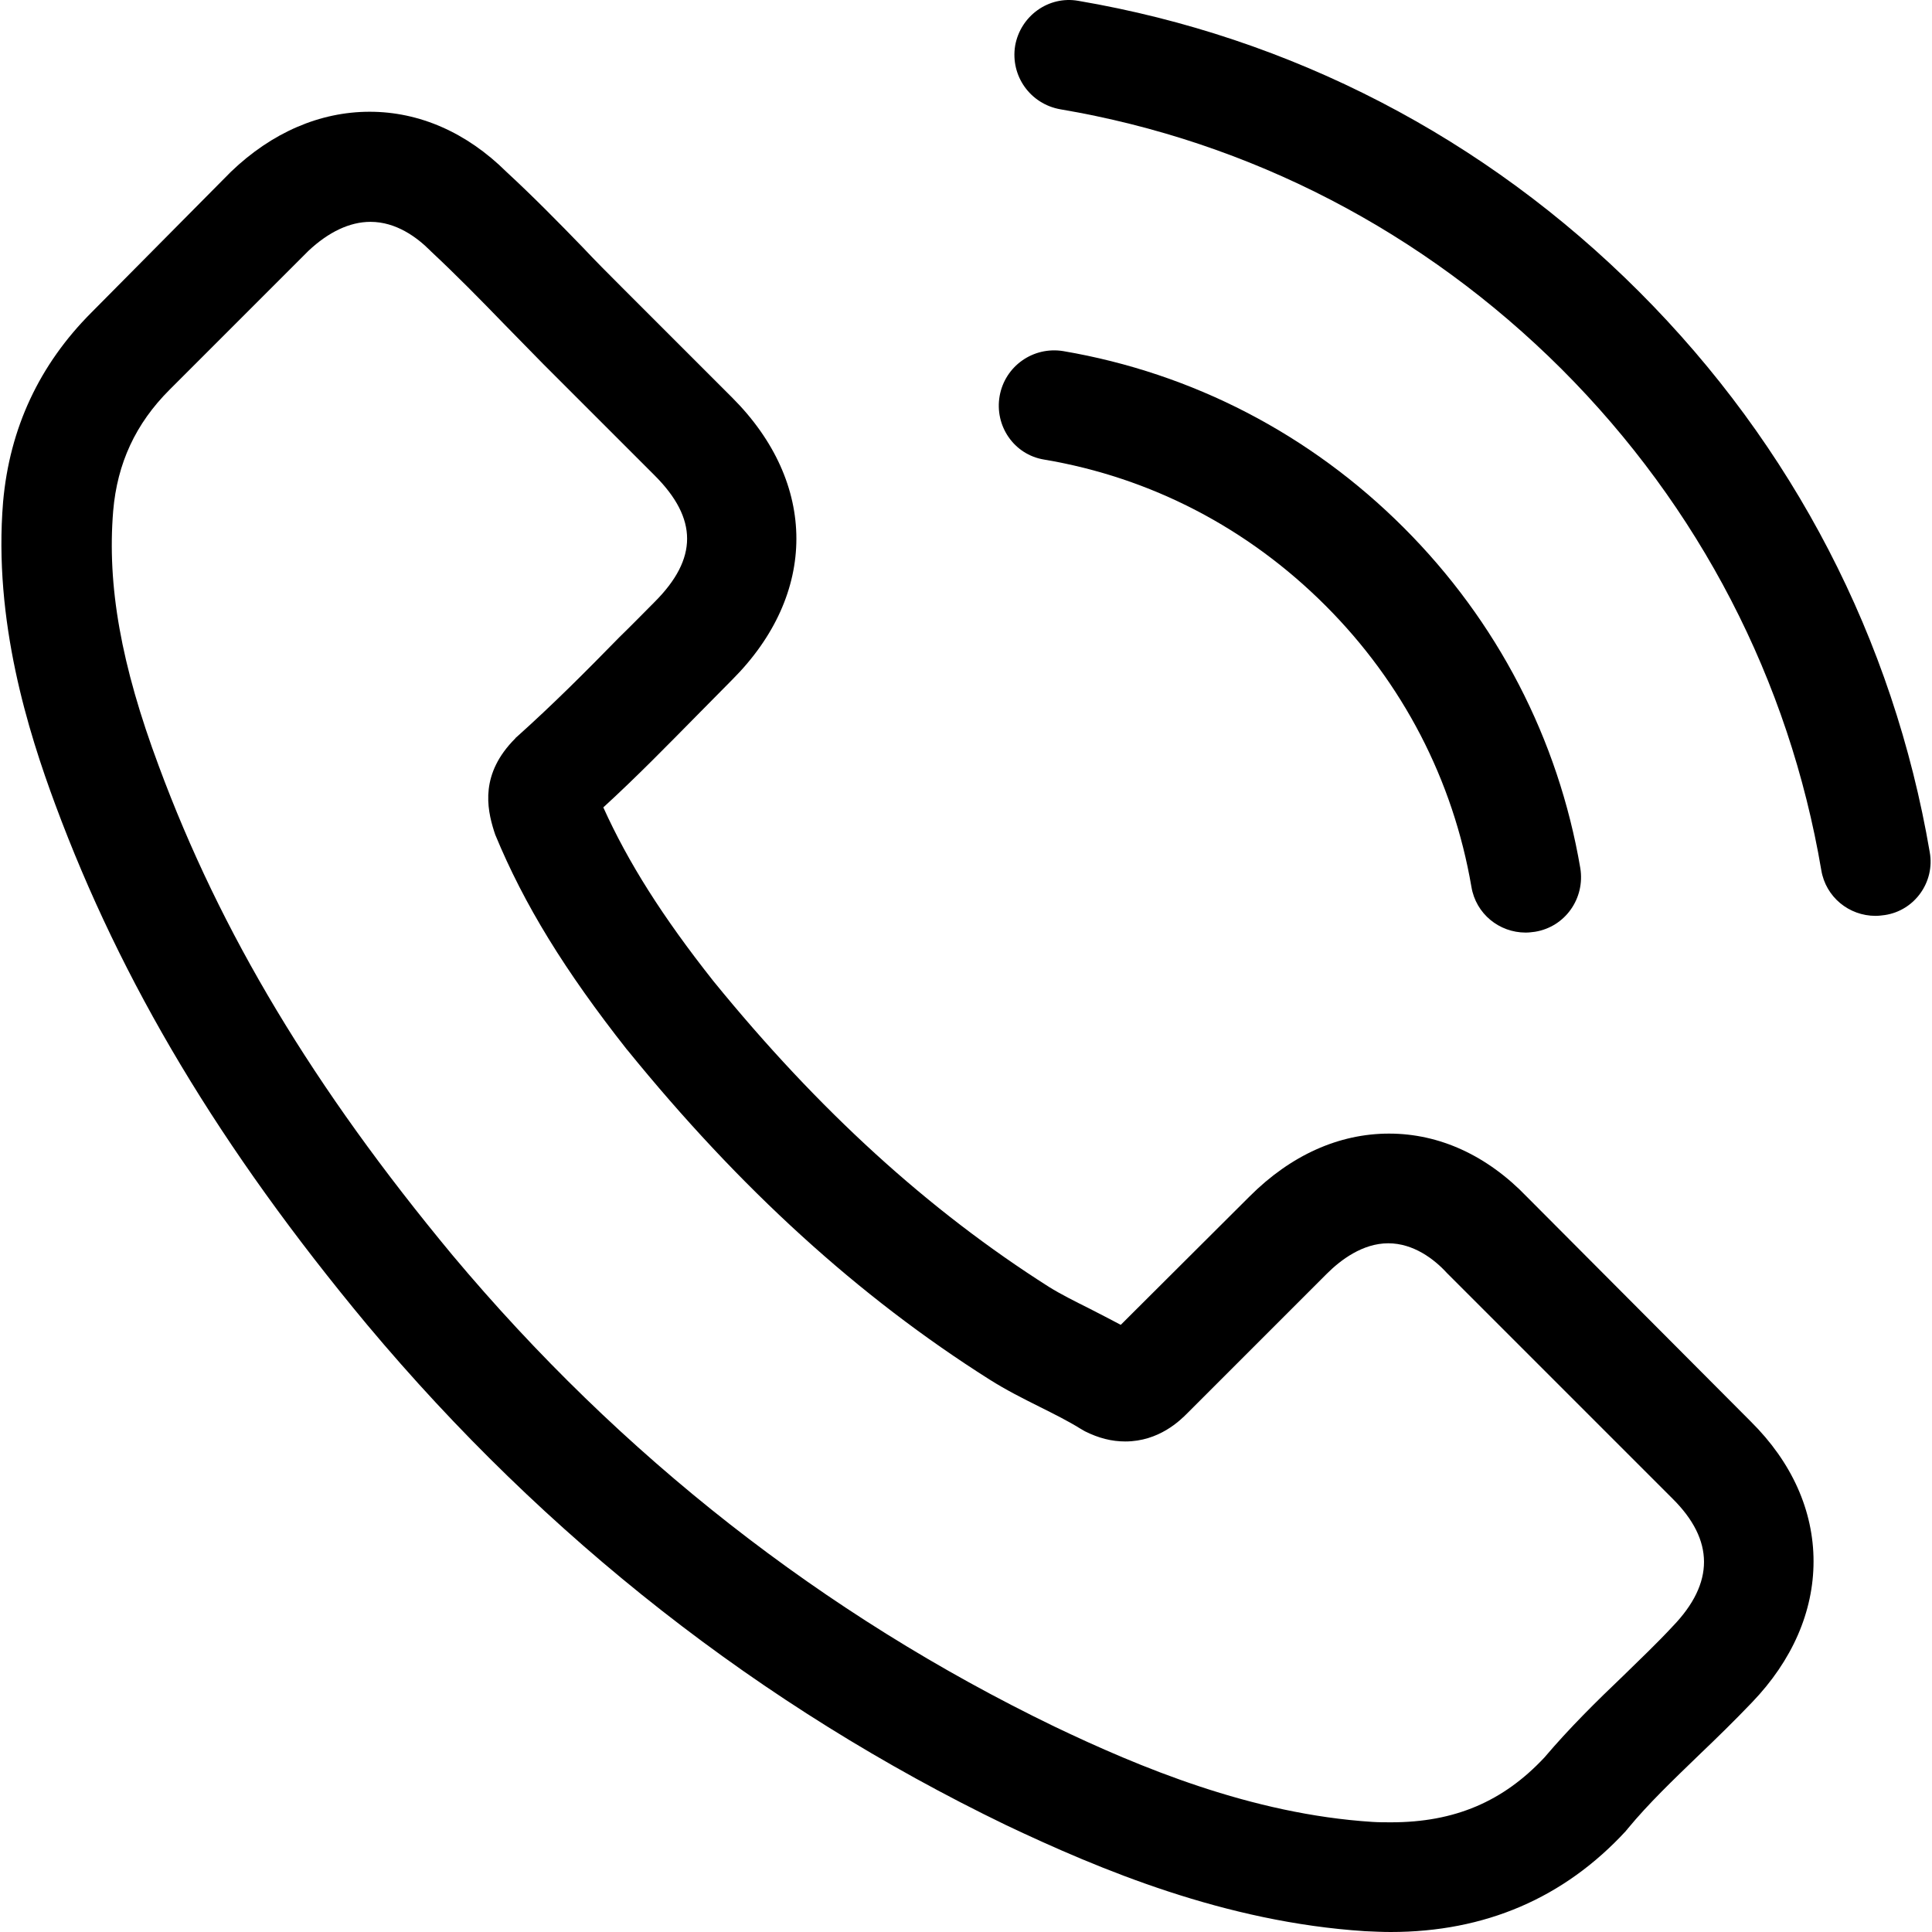
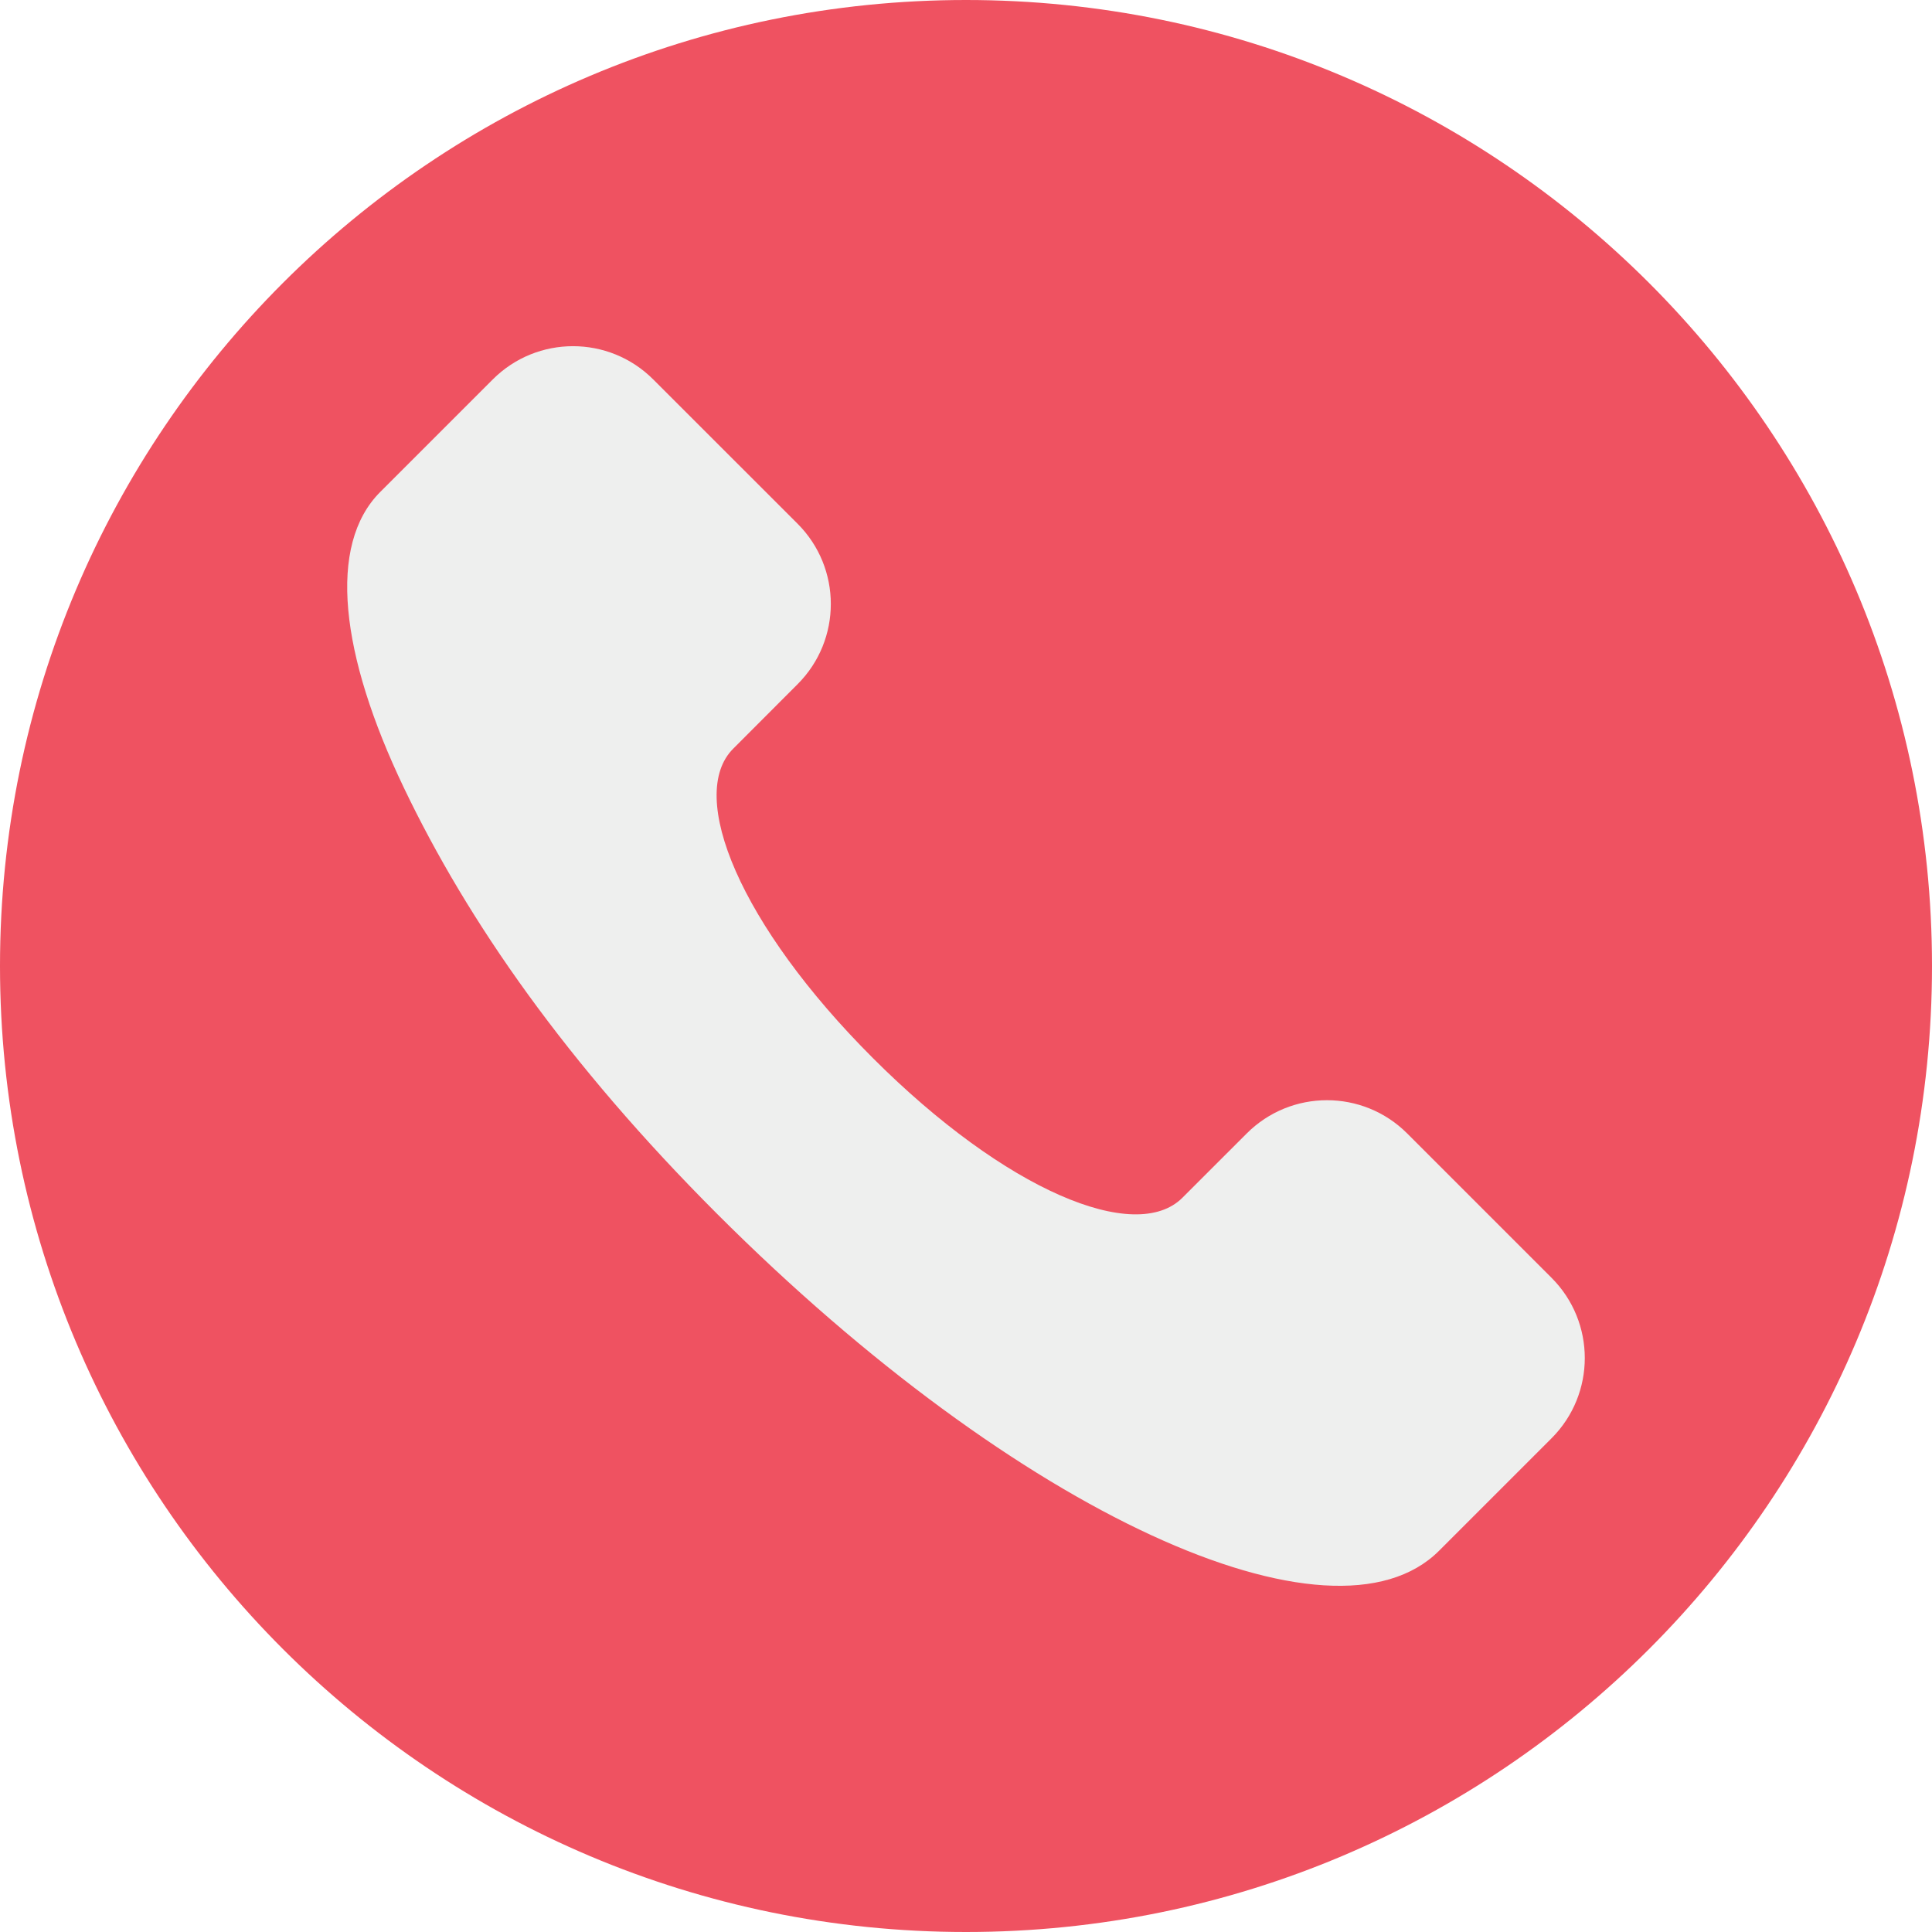
- <svg xmlns="http://www.w3.org/2000/svg" version="1.1" id="Capa_1" x="0px" y="0px" viewBox="0 0 473.806 473.806" style="enable-background:new 0 0 473.806 473.806;" xml:space="preserve">
-   <g>
-     <g>
-       <path d="M374.456,293.506c-9.7-10.1-21.4-15.5-33.8-15.5c-12.3,0-24.1,5.3-34.2,15.4l-31.6,31.5c-2.6-1.4-5.2-2.7-7.7-4    c-3.6-1.8-7-3.5-9.9-5.3c-29.6-18.8-56.5-43.3-82.3-75c-12.5-15.8-20.9-29.1-27-42.6c8.2-7.5,15.8-15.3,23.2-22.8    c2.8-2.8,5.6-5.7,8.4-8.5c21-21,21-48.2,0-69.2l-27.3-27.3c-3.1-3.1-6.3-6.3-9.3-9.5c-6-6.2-12.3-12.6-18.8-18.6    c-9.7-9.6-21.3-14.7-33.5-14.7s-24,5.1-34,14.7c-0.1,0.1-0.1,0.1-0.2,0.2l-34,34.3c-12.8,12.8-20.1,28.4-21.7,46.5    c-2.4,29.2,6.2,56.4,12.8,74.2c16.2,43.7,40.4,84.2,76.5,127.6c43.8,52.3,96.5,93.6,156.7,122.7c23,10.9,53.7,23.8,88,26    c2.1,0.1,4.3,0.2,6.3,0.2c23.1,0,42.5-8.3,57.7-24.8c0.1-0.2,0.3-0.3,0.4-0.5c5.2-6.3,11.2-12,17.5-18.1c4.3-4.1,8.7-8.4,13-12.9    c9.9-10.3,15.1-22.3,15.1-34.6c0-12.4-5.3-24.3-15.4-34.3L374.456,293.506z M410.256,398.806    C410.156,398.806,410.156,398.906,410.256,398.806c-3.9,4.2-7.9,8-12.2,12.2c-6.5,6.2-13.1,12.7-19.3,20    c-10.1,10.8-22,15.9-37.6,15.9c-1.5,0-3.1,0-4.6-0.1c-29.7-1.9-57.3-13.5-78-23.4c-56.6-27.4-106.3-66.3-147.6-115.6    c-34.1-41.1-56.9-79.1-72-119.9c-9.3-24.9-12.7-44.3-11.2-62.6c1-11.7,5.5-21.4,13.8-29.7l34.1-34.1c4.9-4.6,10.1-7.1,15.2-7.1    c6.3,0,11.4,3.8,14.6,7c0.1,0.1,0.2,0.2,0.3,0.3c6.1,5.7,11.9,11.6,18,17.9c3.1,3.2,6.3,6.4,9.5,9.7l27.3,27.3    c10.6,10.6,10.6,20.4,0,31c-2.9,2.9-5.7,5.8-8.6,8.6c-8.4,8.6-16.4,16.6-25.1,24.4c-0.2,0.2-0.4,0.3-0.5,0.5    c-8.6,8.6-7,17-5.2,22.7c0.1,0.3,0.2,0.6,0.3,0.9c7.1,17.2,17.1,33.4,32.3,52.7l0.1,0.1c27.6,34,56.7,60.5,88.8,80.8    c4.1,2.6,8.3,4.7,12.3,6.7c3.6,1.8,7,3.5,9.9,5.3c0.4,0.2,0.8,0.5,1.2,0.7c3.4,1.7,6.6,2.5,9.9,2.5c8.3,0,13.5-5.2,15.2-6.9    l34.2-34.2c3.4-3.4,8.8-7.5,15.1-7.5c6.2,0,11.3,3.9,14.4,7.3c0.1,0.1,0.1,0.1,0.2,0.2l55.1,55.1    C420.456,377.706,420.456,388.206,410.256,398.806z" />
-       <path d="M256.056,112.706c26.2,4.4,50,16.8,69,35.8s31.3,42.8,35.8,69c1.1,6.6,6.8,11.2,13.3,11.2c0.8,0,1.5-0.1,2.3-0.2    c7.4-1.2,12.3-8.2,11.1-15.6c-5.4-31.7-20.4-60.6-43.3-83.5s-51.8-37.9-83.5-43.3c-7.4-1.2-14.3,3.7-15.6,11    S248.656,111.506,256.056,112.706z" />
-       <path d="M473.256,209.006c-8.9-52.2-33.5-99.7-71.3-137.5s-85.3-62.4-137.5-71.3c-7.3-1.3-14.2,3.7-15.5,11    c-1.2,7.4,3.7,14.3,11.1,15.6c46.6,7.9,89.1,30,122.9,63.7c33.8,33.8,55.8,76.3,63.7,122.9c1.1,6.6,6.8,11.2,13.3,11.2    c0.8,0,1.5-0.1,2.3-0.2C469.556,223.306,474.556,216.306,473.256,209.006z" />
-     </g>
+ <svg xmlns="http://www.w3.org/2000/svg" height="512" viewBox="0 0 128 128" width="512">
+   <g id="Circle_Grid" data-name="Circle Grid">
+     <circle cx="64" cy="64" fill="#ef5261" r="64" />
  </g>
-   <g>
- </g>
-   <g>
- </g>
-   <g>
- </g>
-   <g>
- </g>
-   <g>
- </g>
-   <g>
- </g>
-   <g>
- </g>
-   <g>
- </g>
-   <g>
- </g>
-   <g>
- </g>
-   <g>
- </g>
-   <g>
- </g>
-   <g>
- </g>
-   <g>
- </g>
-   <g>
- </g>
+   <g id="icon">
+     <path d="m57.831 70.1c8.79 8.79 17.405 12.356 20.508 9.253l4.261-4.26a7.516 7.516 0 0 1 10.629 0l9.566 9.566a7.516 7.516 0 0 1 0 10.629l-7.453 7.453c-7.042 7.042-27.87-2.358-47.832-22.319-9.976-9.981-16.519-19.382-20.748-28.222s-5.086-16.091-1.567-19.61l7.453-7.453a7.516 7.516 0 0 1 10.629 0l9.566 9.563a7.516 7.516 0 0 1 0 10.629l-4.264 4.271c-3.103 3.1.462 11.714 9.252 20.5z" fill="#eeefee" />
+   </g>
</svg>
